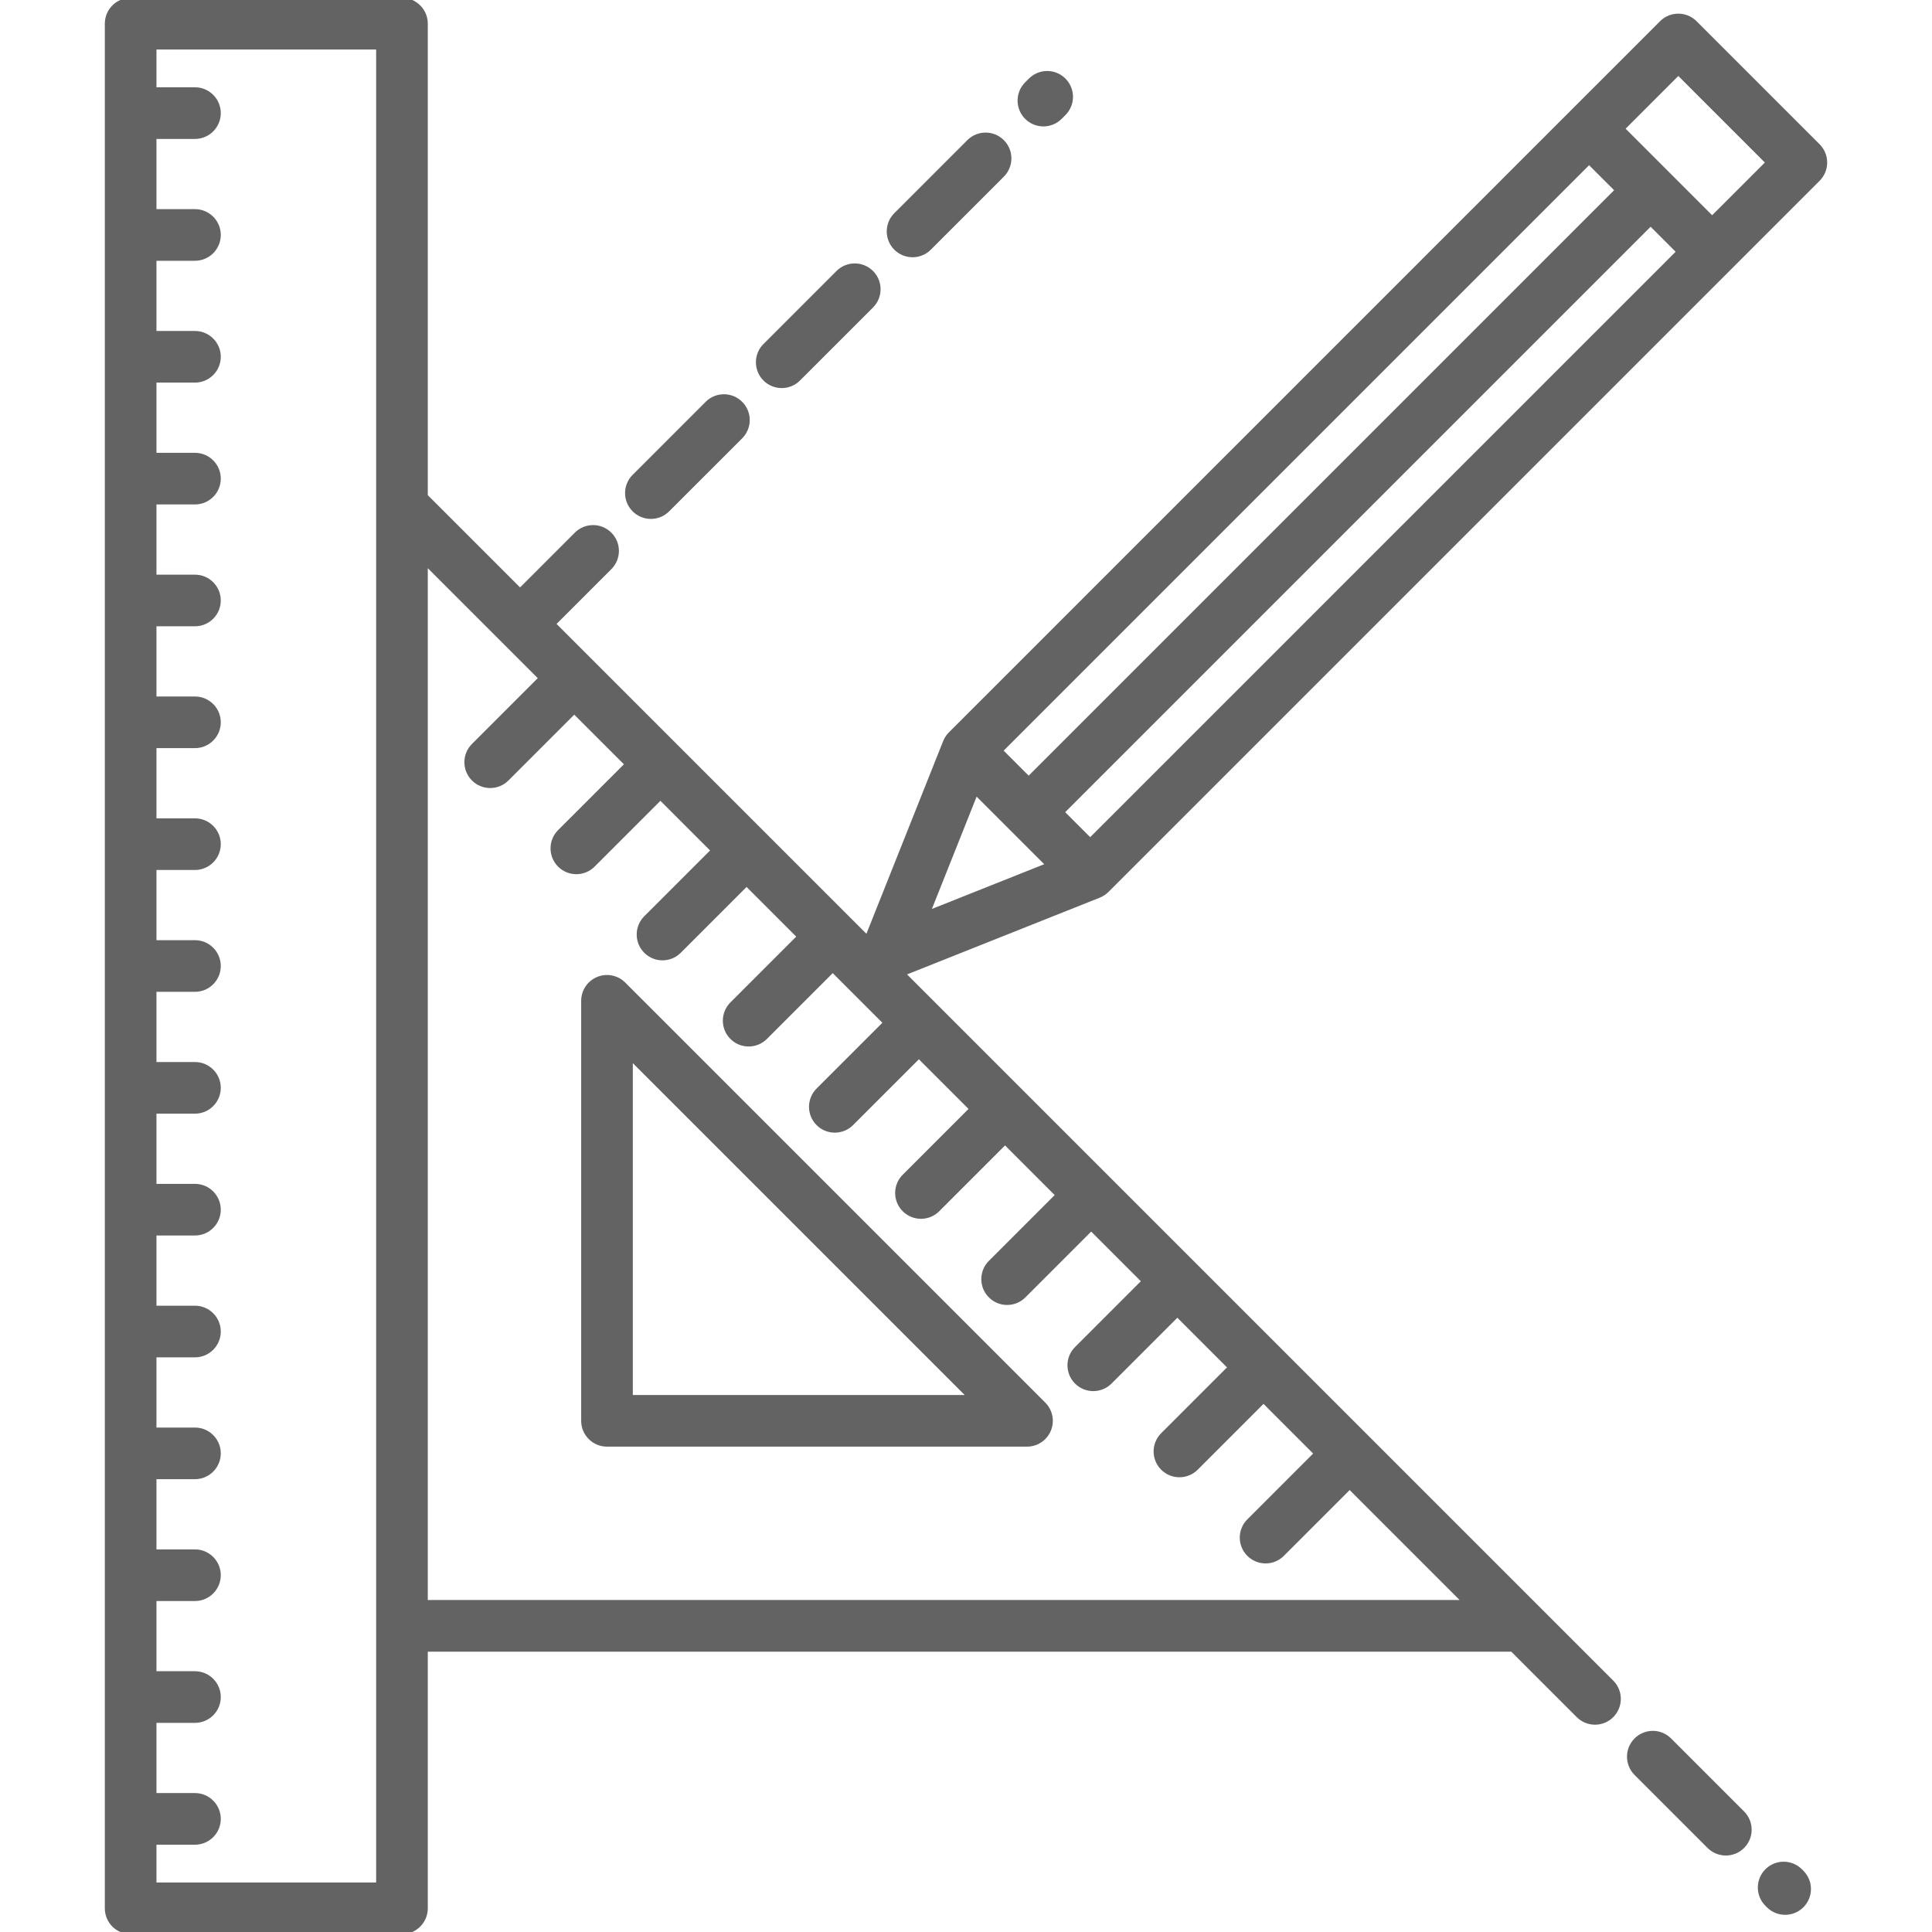
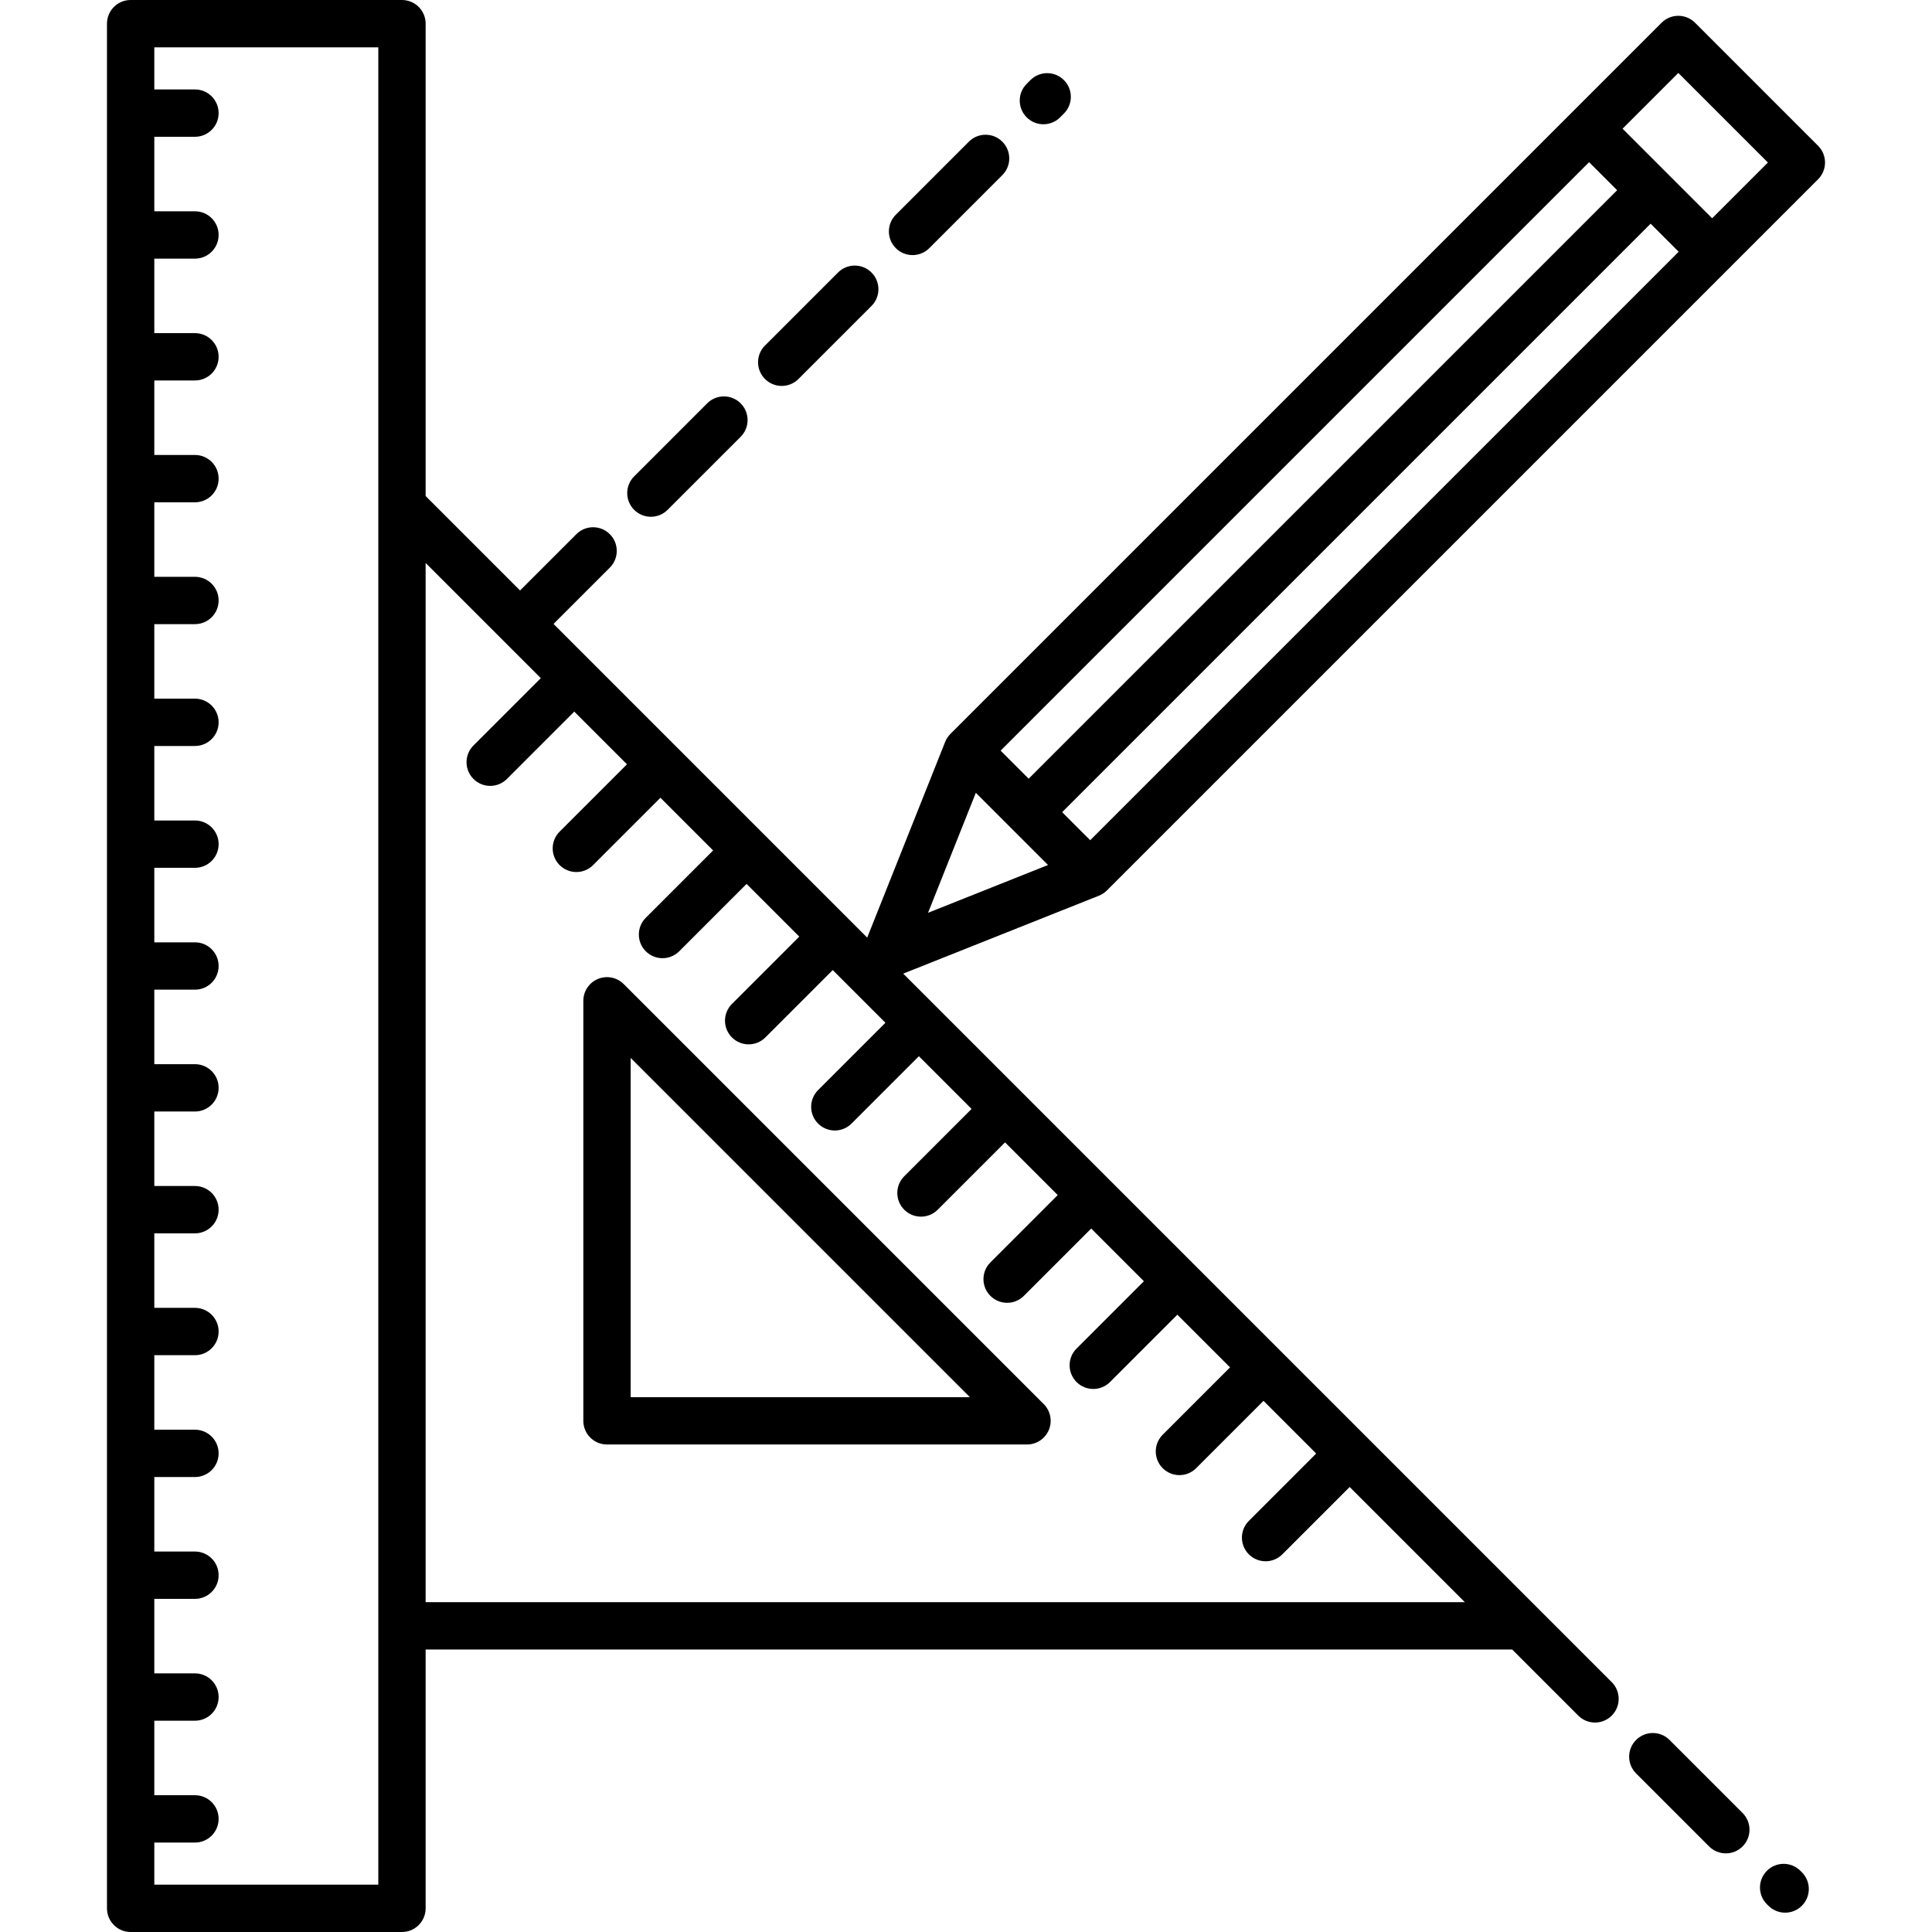
- <svg xmlns="http://www.w3.org/2000/svg" fill="#636363" height="800px" width="800px" version="1.1" id="Capa_1" viewBox="0 0 448.992 448.992" xml:space="preserve" stroke="#636363">
+ <svg xmlns="http://www.w3.org/2000/svg" fill="#000000" height="180px" width="180px" version="1.1" id="Capa_1" viewBox="0 0 448.992 448.992" xml:space="preserve" stroke="#000000" stroke-width="0.004">
  <g id="SVGRepo_bgCarrier" stroke-width="0" />
  <g id="SVGRepo_tracerCarrier" stroke-linecap="round" stroke-linejoin="round" />
  <g id="SVGRepo_iconCarrier">
    <g>
      <path d="M144.953,228.698c-1.573-1.573-3.939-2.044-5.994-1.192c-2.055,0.851-3.395,2.857-3.395,5.081v97.609 c0,3.038,2.462,5.5,5.5,5.5h97.608c2.225,0,4.23-1.34,5.082-3.395c0.851-2.055,0.38-4.421-1.192-5.994L144.953,228.698z M146.564,324.696v-78.831l78.83,78.831H146.564z" />
      <path d="M422.521,33.882L393.924,5.285c-2.148-2.148-5.63-2.147-7.778,0L220.874,170.557c-0.529,0.529-0.944,1.16-1.221,1.854 l-18.116,45.488L128.639,145l13.082-13.081c2.148-2.148,2.148-5.63,0-7.778c-2.148-2.148-5.63-2.148-7.778,0l-13.082,13.081 l-21.944-21.944V5.5c0-3.038-2.462-5.5-5.5-5.5H30.361c-3.038,0-5.5,2.462-5.5,5.5v437.992c0,3.038,2.462,5.5,5.5,5.5h63.056 c3.038,0,5.5-2.462,5.5-5.5v-60.149h252.509l15.36,15.36c1.074,1.074,2.481,1.611,3.889,1.611s2.815-0.537,3.889-1.611 c2.148-2.148,2.148-5.63,0-7.778L209.907,226.268l45.488-18.116c0.694-0.277,1.325-0.692,1.854-1.22L422.521,41.66 c1.031-1.031,1.611-2.43,1.611-3.889S423.552,34.913,422.521,33.882z M87.916,437.992H35.861v-9.787h9.447 c3.038,0,5.5-2.462,5.5-5.5s-2.462-5.5-5.5-5.5h-9.447v-17.316h9.447c3.038,0,5.5-2.462,5.5-5.5s-2.462-5.5-5.5-5.5h-9.447v-17.315 h9.447c3.038,0,5.5-2.462,5.5-5.5s-2.462-5.5-5.5-5.5h-9.447v-17.316h9.447c3.038,0,5.5-2.462,5.5-5.5s-2.462-5.5-5.5-5.5h-9.447 v-17.315h9.447c3.038,0,5.5-2.462,5.5-5.5s-2.462-5.5-5.5-5.5h-9.447v-17.316h9.447c3.038,0,5.5-2.462,5.5-5.5s-2.462-5.5-5.5-5.5 h-9.447v-17.315h9.447c3.038,0,5.5-2.462,5.5-5.5s-2.462-5.5-5.5-5.5h-9.447v-17.316h9.447c3.038,0,5.5-2.462,5.5-5.5 s-2.462-5.5-5.5-5.5h-9.447v-17.315h9.447c3.038,0,5.5-2.462,5.5-5.5s-2.462-5.5-5.5-5.5h-9.447v-17.316h9.447 c3.038,0,5.5-2.462,5.5-5.5s-2.462-5.5-5.5-5.5h-9.447V145.05h9.447c3.038,0,5.5-2.462,5.5-5.5s-2.462-5.5-5.5-5.5h-9.447v-17.316 h9.447c3.038,0,5.5-2.462,5.5-5.5s-2.462-5.5-5.5-5.5h-9.447V88.418h9.447c3.038,0,5.5-2.462,5.5-5.5s-2.462-5.5-5.5-5.5h-9.447 V60.103h9.447c3.038,0,5.5-2.462,5.5-5.5s-2.462-5.5-5.5-5.5h-9.447V31.787h9.447c3.038,0,5.5-2.462,5.5-5.5s-2.462-5.5-5.5-5.5 h-9.447V11h52.056V437.992z M98.916,372.343v-241.51l26.766,26.766l-15.649,15.649c-2.148,2.148-2.148,5.63,0,7.778 c1.074,1.074,2.481,1.611,3.889,1.611s2.815-0.537,3.889-1.611l15.649-15.649l12.244,12.244l-15.649,15.649 c-2.148,2.148-2.148,5.63,0,7.778c1.074,1.074,2.481,1.611,3.889,1.611s2.815-0.537,3.889-1.611l15.649-15.649l12.244,12.244 l-15.649,15.649c-2.148,2.148-2.148,5.63,0,7.778c1.074,1.074,2.481,1.611,3.889,1.611s2.815-0.537,3.889-1.611l15.649-15.649 l12.244,12.244l-15.649,15.649c-2.148,2.148-2.148,5.63,0,7.778c1.074,1.074,2.481,1.611,3.889,1.611s2.815-0.537,3.889-1.611 l15.649-15.649l12.244,12.244l-15.649,15.649c-2.148,2.148-2.148,5.63,0,7.778c1.074,1.074,2.481,1.611,3.889,1.611 s2.815-0.537,3.889-1.611l15.649-15.649l12.244,12.244l-15.649,15.649c-2.148,2.148-2.148,5.63,0,7.778 c1.074,1.074,2.481,1.611,3.889,1.611s2.815-0.537,3.889-1.611l15.649-15.649l12.244,12.244l-15.649,15.649 c-2.148,2.148-2.148,5.63,0,7.778c1.074,1.074,2.481,1.611,3.889,1.611s2.815-0.537,3.889-1.611l15.649-15.649l12.244,12.244 l-15.649,15.649c-2.148,2.148-2.148,5.63,0,7.778c1.074,1.074,2.481,1.611,3.889,1.611c1.407,0,2.815-0.537,3.889-1.611 l15.649-15.649l12.244,12.244l-15.649,15.649c-2.148,2.148-2.148,5.63,0,7.778c1.074,1.074,2.481,1.611,3.889,1.611 s2.815-0.537,3.889-1.611l15.649-15.649l12.244,12.244l-15.649,15.649c-2.148,2.148-2.148,5.63,0,7.778 c1.074,1.074,2.481,1.611,3.889,1.611s2.815-0.537,3.889-1.611l15.649-15.649l26.766,26.766H98.916z M246.84,188.744 L383.599,51.985l6.52,6.52L253.36,195.264L246.84,188.744z M239.062,180.966l-6.52-6.52L369.301,37.687l6.52,6.52L239.062,180.966z M226.782,184.243l16.781,16.781l-27.888,11.107L226.782,184.243z M397.898,50.727l-20.818-20.818l12.956-12.956l20.818,20.818 L397.898,50.727z" />
      <path d="M387.999,404.36c-2.148-2.148-5.63-2.148-7.778,0s-2.148,5.63,0,7.778l16.97,16.97c1.074,1.074,2.481,1.611,3.889,1.611 c1.407,0,2.815-0.537,3.889-1.611c2.148-2.148,2.148-5.63,0-7.778L387.999,404.36z" />
      <path d="M418.403,434.764c-2.148-2.147-5.63-2.146-7.778,0.003c-2.147,2.149-2.146,5.631,0.003,7.778l0.346,0.345 c1.074,1.073,2.48,1.61,3.888,1.61c1.408,0,2.816-0.538,3.891-1.612c2.147-2.149,2.146-5.631-0.003-7.778L418.403,434.764z" />
      <path d="M242.483,28.878c1.408,0,2.816-0.537,3.89-1.612l0.877-0.877c2.147-2.148,2.147-5.631-0.001-7.778 c-2.148-2.148-5.631-2.147-7.778,0.001l-0.877,0.878c-2.147,2.148-2.147,5.63,0.001,7.778 C239.669,28.341,241.076,28.878,242.483,28.878z" />
      <path d="M212.077,59.283c1.407,0,2.815-0.537,3.889-1.611l16.971-16.97c2.148-2.148,2.148-5.63,0-7.778 c-2.148-2.147-5.63-2.148-7.778,0l-16.971,16.97c-2.148,2.148-2.148,5.63,0,7.778C209.262,58.746,210.67,59.283,212.077,59.283z" />
      <path d="M181.672,89.689c1.407,0,2.815-0.537,3.889-1.611l16.971-16.97c2.148-2.148,2.148-5.63,0-7.778 c-2.148-2.148-5.63-2.148-7.778,0L177.782,80.3c-2.148,2.148-2.148,5.63,0,7.778C178.857,89.152,180.264,89.689,181.672,89.689z" />
      <path d="M151.266,120.094c1.408,0,2.815-0.537,3.889-1.611l16.97-16.97c2.148-2.148,2.148-5.63,0-7.778 c-2.148-2.148-5.631-2.147-7.778,0l-16.97,16.971c-2.148,2.148-2.148,5.63,0,7.778 C148.451,119.558,149.859,120.094,151.266,120.094z" />
    </g>
  </g>
</svg>
